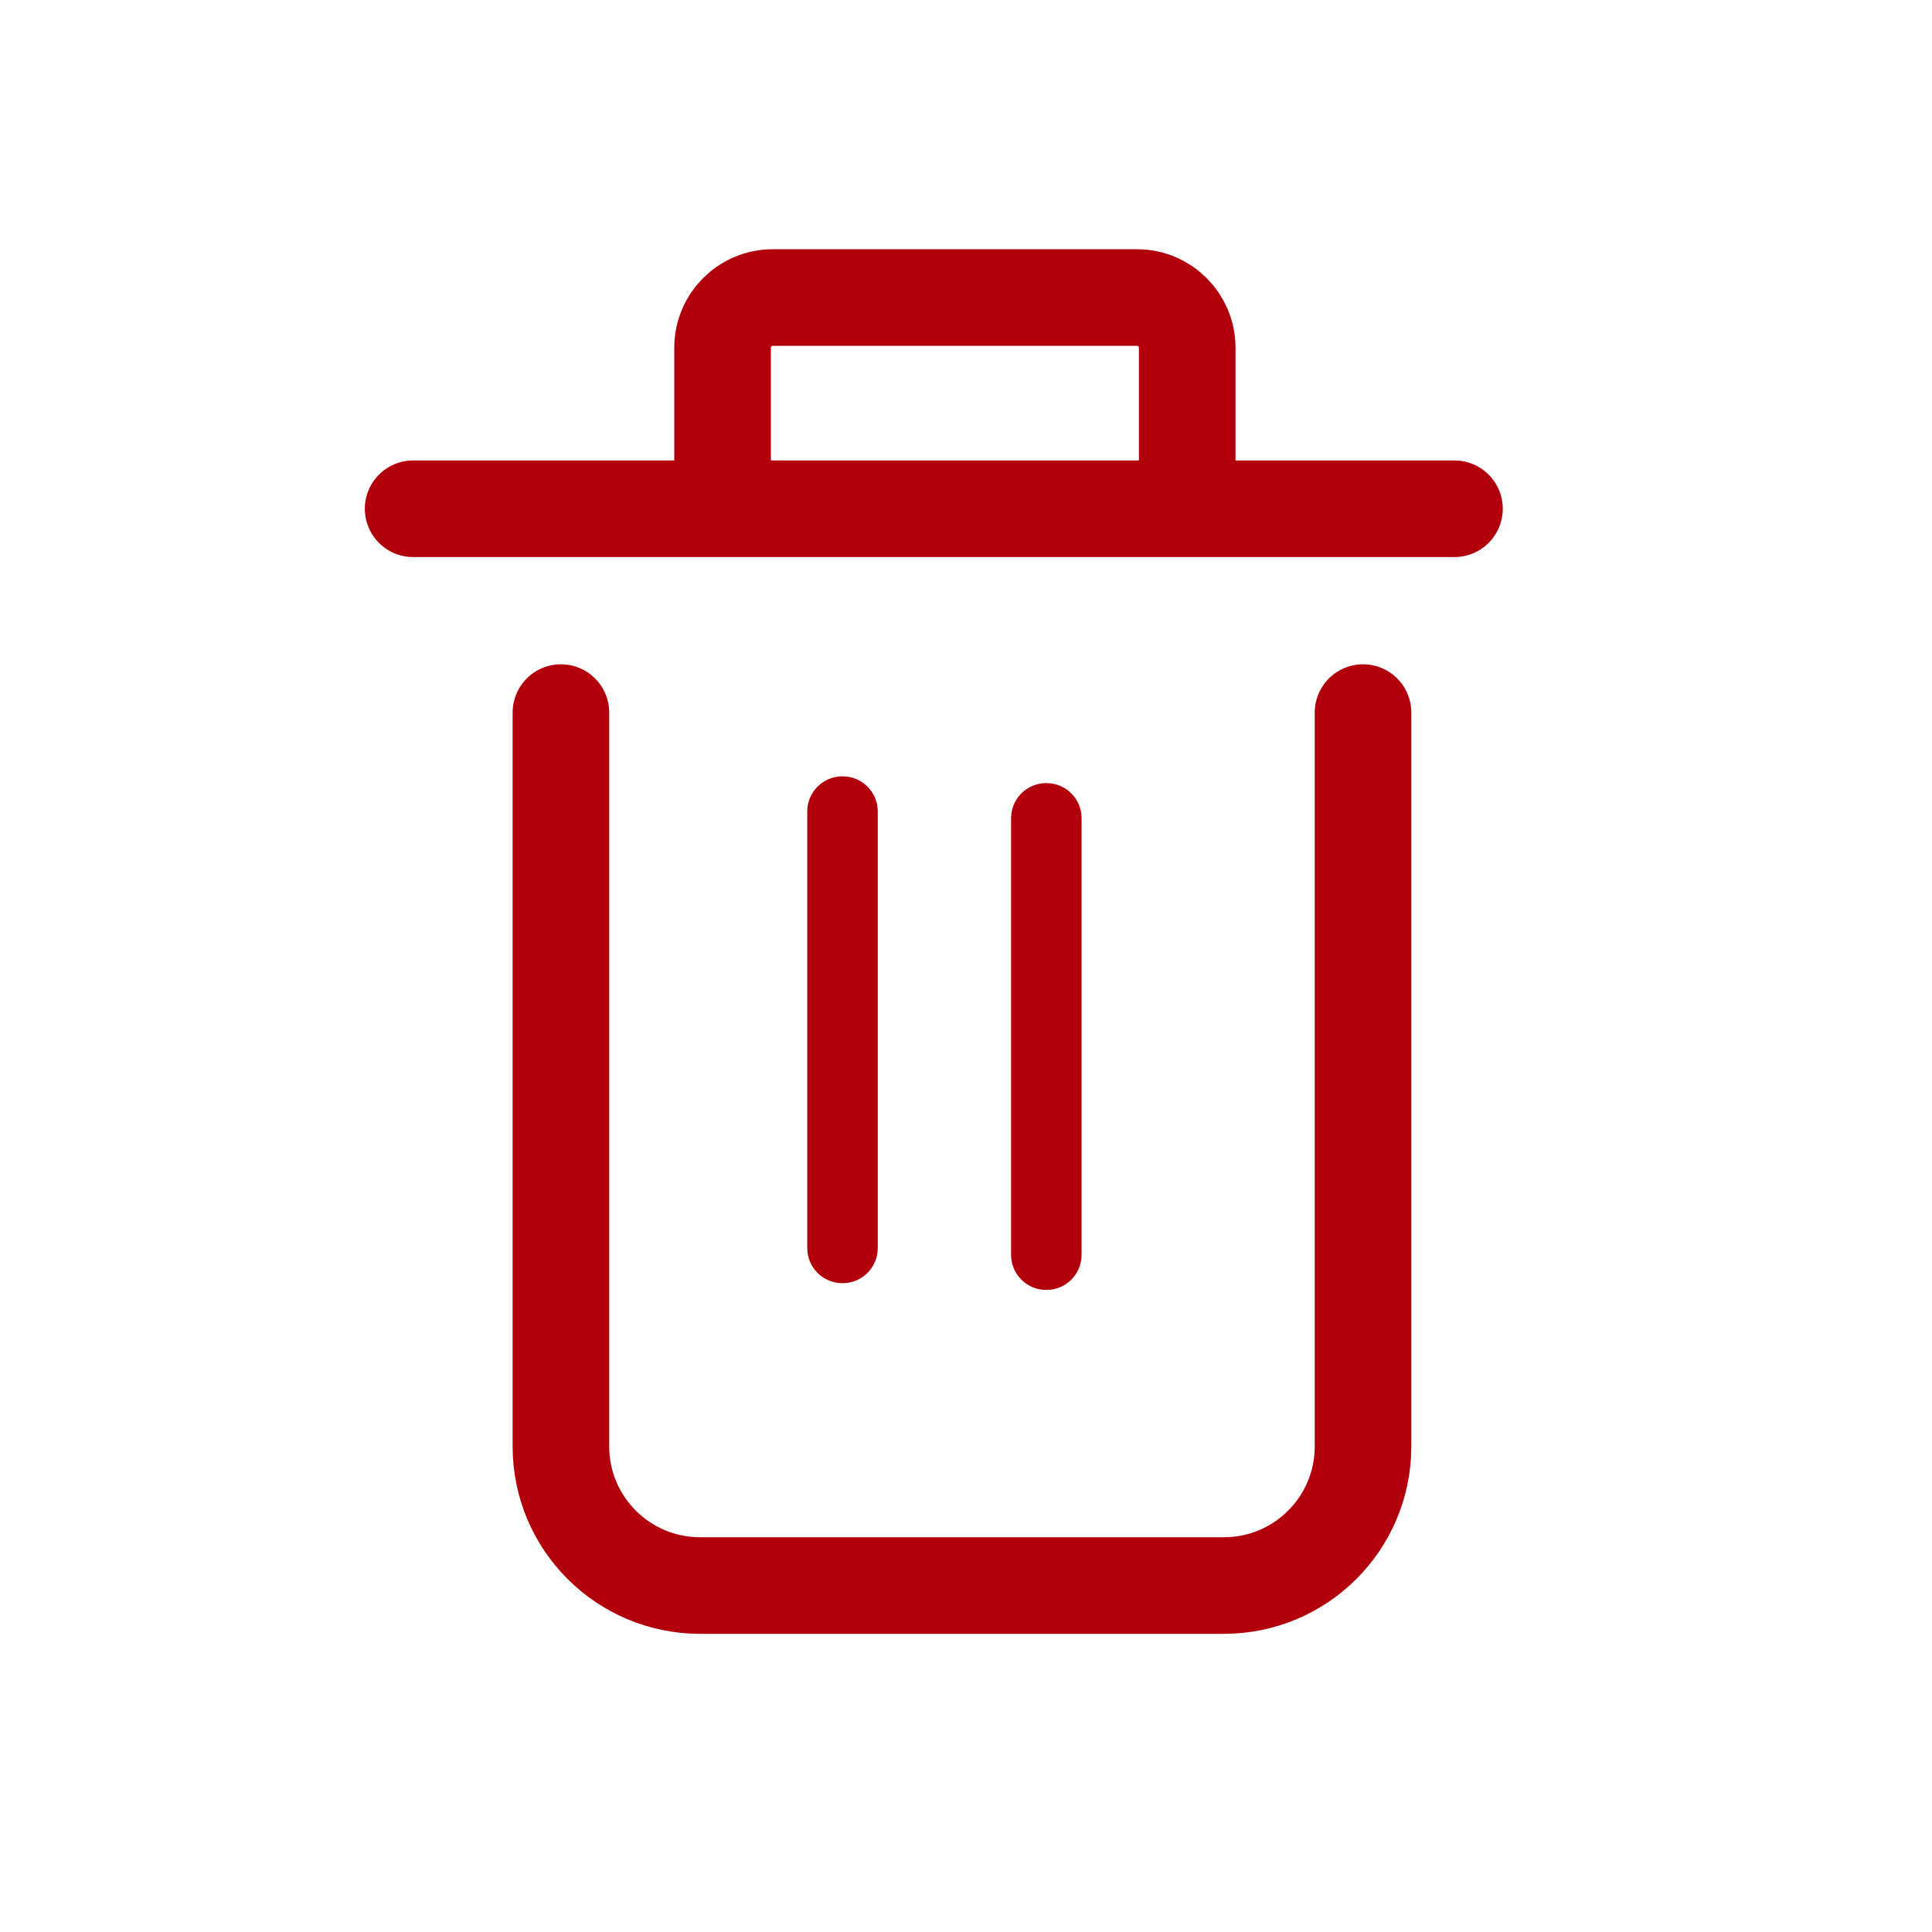
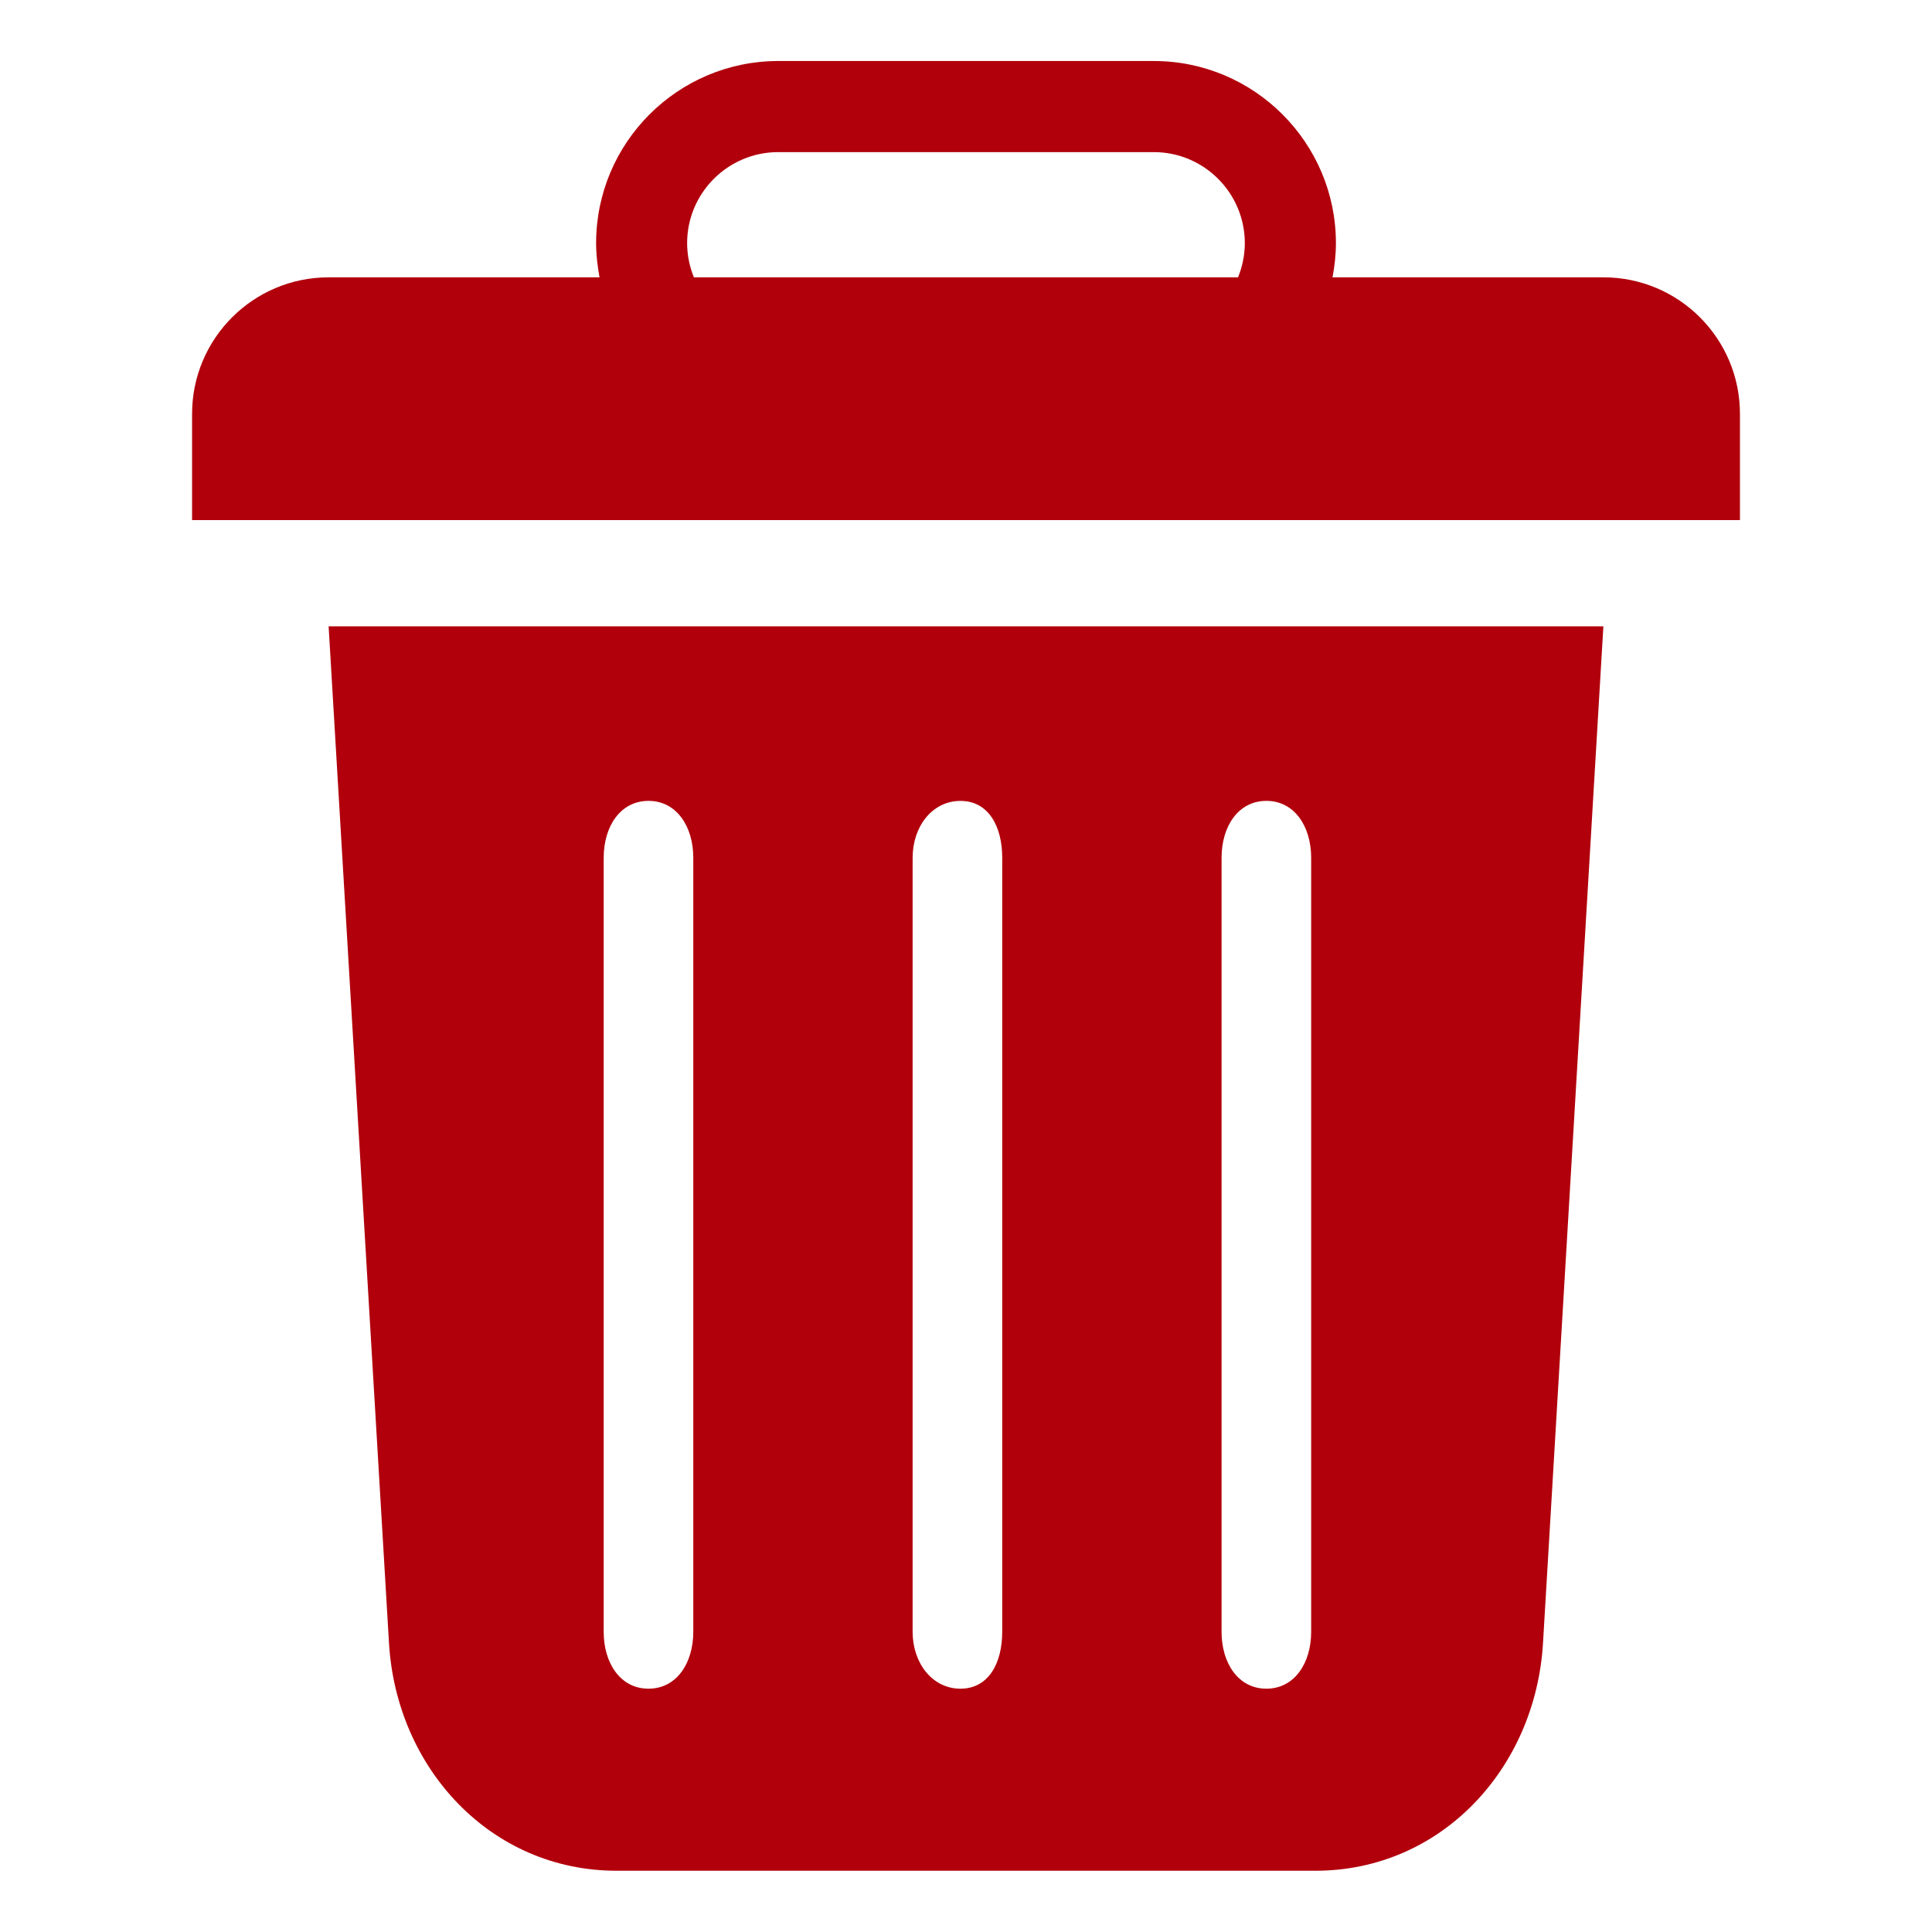
- <svg xmlns="http://www.w3.org/2000/svg" id="Layer_1" data-name="Layer 1" viewBox="0 0 60 60">
-   <defs>
-     <style>.cls-1{fill:none;stroke:#b1000c;stroke-linecap:round;stroke-miterlimit:10;stroke-width:3px;}.cls-2{fill:#b1000c;}</style>
-   </defs>
-   <path class="cls-1" d="M42.33,22.13v22.8A4.32,4.32,0,0,1,38,49.24H21.73a4.32,4.32,0,0,1-4.31-4.31V22.13" />
-   <line class="cls-1" x1="12.83" y1="15.8" x2="45.17" y2="15.8" />
-   <path class="cls-1" d="M22.44,15.12V10.79A1.56,1.56,0,0,1,24,9.24H35.32a1.56,1.56,0,0,1,1.55,1.55v4.33" />
-   <rect class="cls-2" x="25.07" y="24.11" width="2.19" height="15.74" rx="1.09" ry="1.09" />
-   <rect class="cls-2" x="31.4" y="24.32" width="2.19" height="15.74" rx="1.09" ry="1.09" />
+ <svg xmlns="http://www.w3.org/2000/svg" id="SVGRoot" version="1.1" viewBox="0 0 64 64" height="64px" width="64px">
+   <defs id="defs830" />
+   <path style="stroke-width:2.179;fill:#b1000c;fill-opacity:1" d="m 53.115,9.187 h -8.974 c 0.07,-0.368 0.113,-0.745 0.113,-1.133 0,-3.325 -2.706,-6.033 -6.033,-6.033 h -12.441 c -3.327,0 -6.033,2.706 -6.033,6.033 0,0.388 0.046,0.765 0.113,1.133 h -8.972 c -2.499,0 -4.525,2.026 -4.525,4.523 v 3.519 H 57.638 v -3.519 c 0,-2.499 -2.026,-4.523 -4.523,-4.523 z M 22.762,8.054 c 0,-1.662 1.353,-3.015 3.018,-3.015 h 12.441 c 1.662,0 3.015,1.353 3.015,3.015 0,0.401 -0.083,0.782 -0.224,1.133 H 22.986 c -0.142,-0.351 -0.224,-0.732 -0.224,-1.133 z" id="path2" />
+   <path style="stroke-width:2.179;fill:#b1000c;fill-opacity:1" d="m 12.886,54.43 c 0.247,4.156 3.375,7.541 7.541,7.541 h 23.146 c 4.164,0 7.294,-3.384 7.541,-7.541 l 2,-33.682 H 10.886 Z M 40.466,28.415 c 0,-1.041 0.554,-1.885 1.484,-1.885 0.93,0 1.484,0.845 1.484,1.885 v 25.64 c 0,1.041 -0.554,1.885 -1.484,1.885 -0.93,0 -1.484,-0.845 -1.484,-1.885 z m -10.234,0 c 0,-1.041 0.654,-1.884 1.584,-1.884 0.93,0 1.384,0.845 1.384,1.884 v 25.64 c 0,1.041 -0.454,1.885 -1.384,1.885 -0.93,0 -1.584,-0.845 -1.584,-1.885 z m -10.234,0 c 0,-1.041 0.554,-1.885 1.484,-1.885 0.93,0 1.484,0.845 1.484,1.885 v 25.64 c 0,1.041 -0.554,1.885 -1.484,1.885 -0.93,0 -1.484,-0.845 -1.484,-1.885 z" id="path4" />
</svg>
